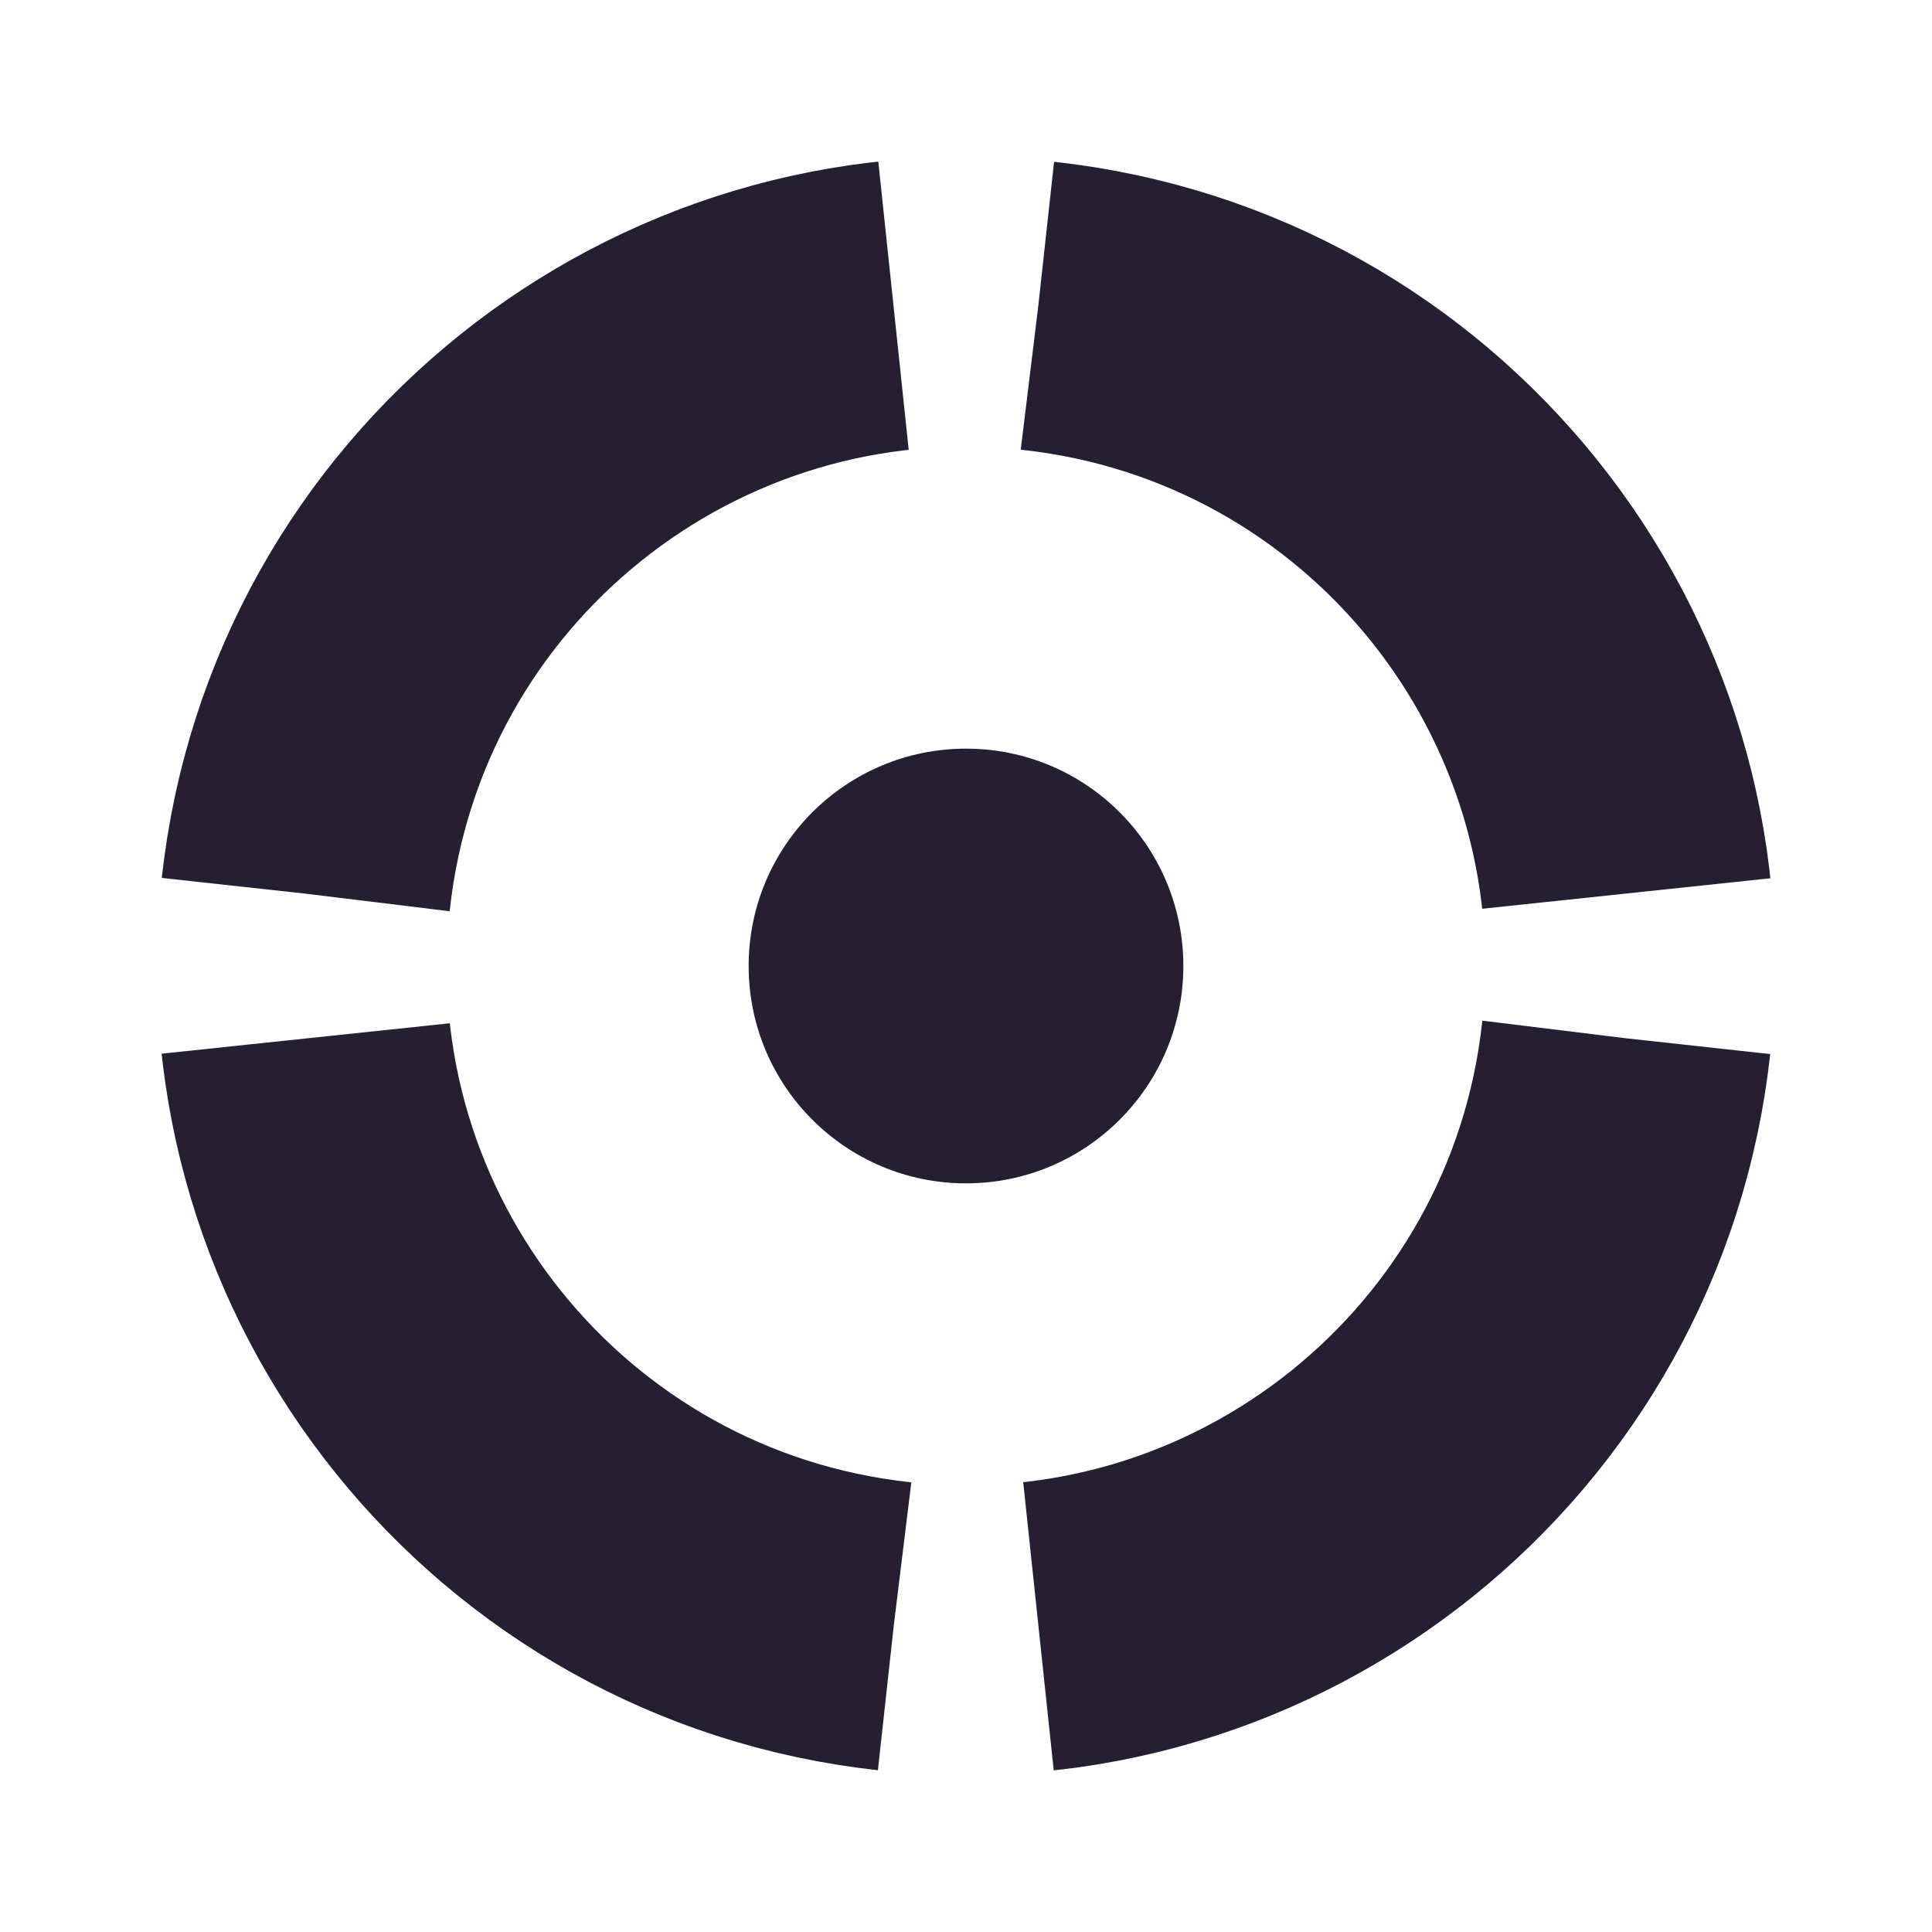
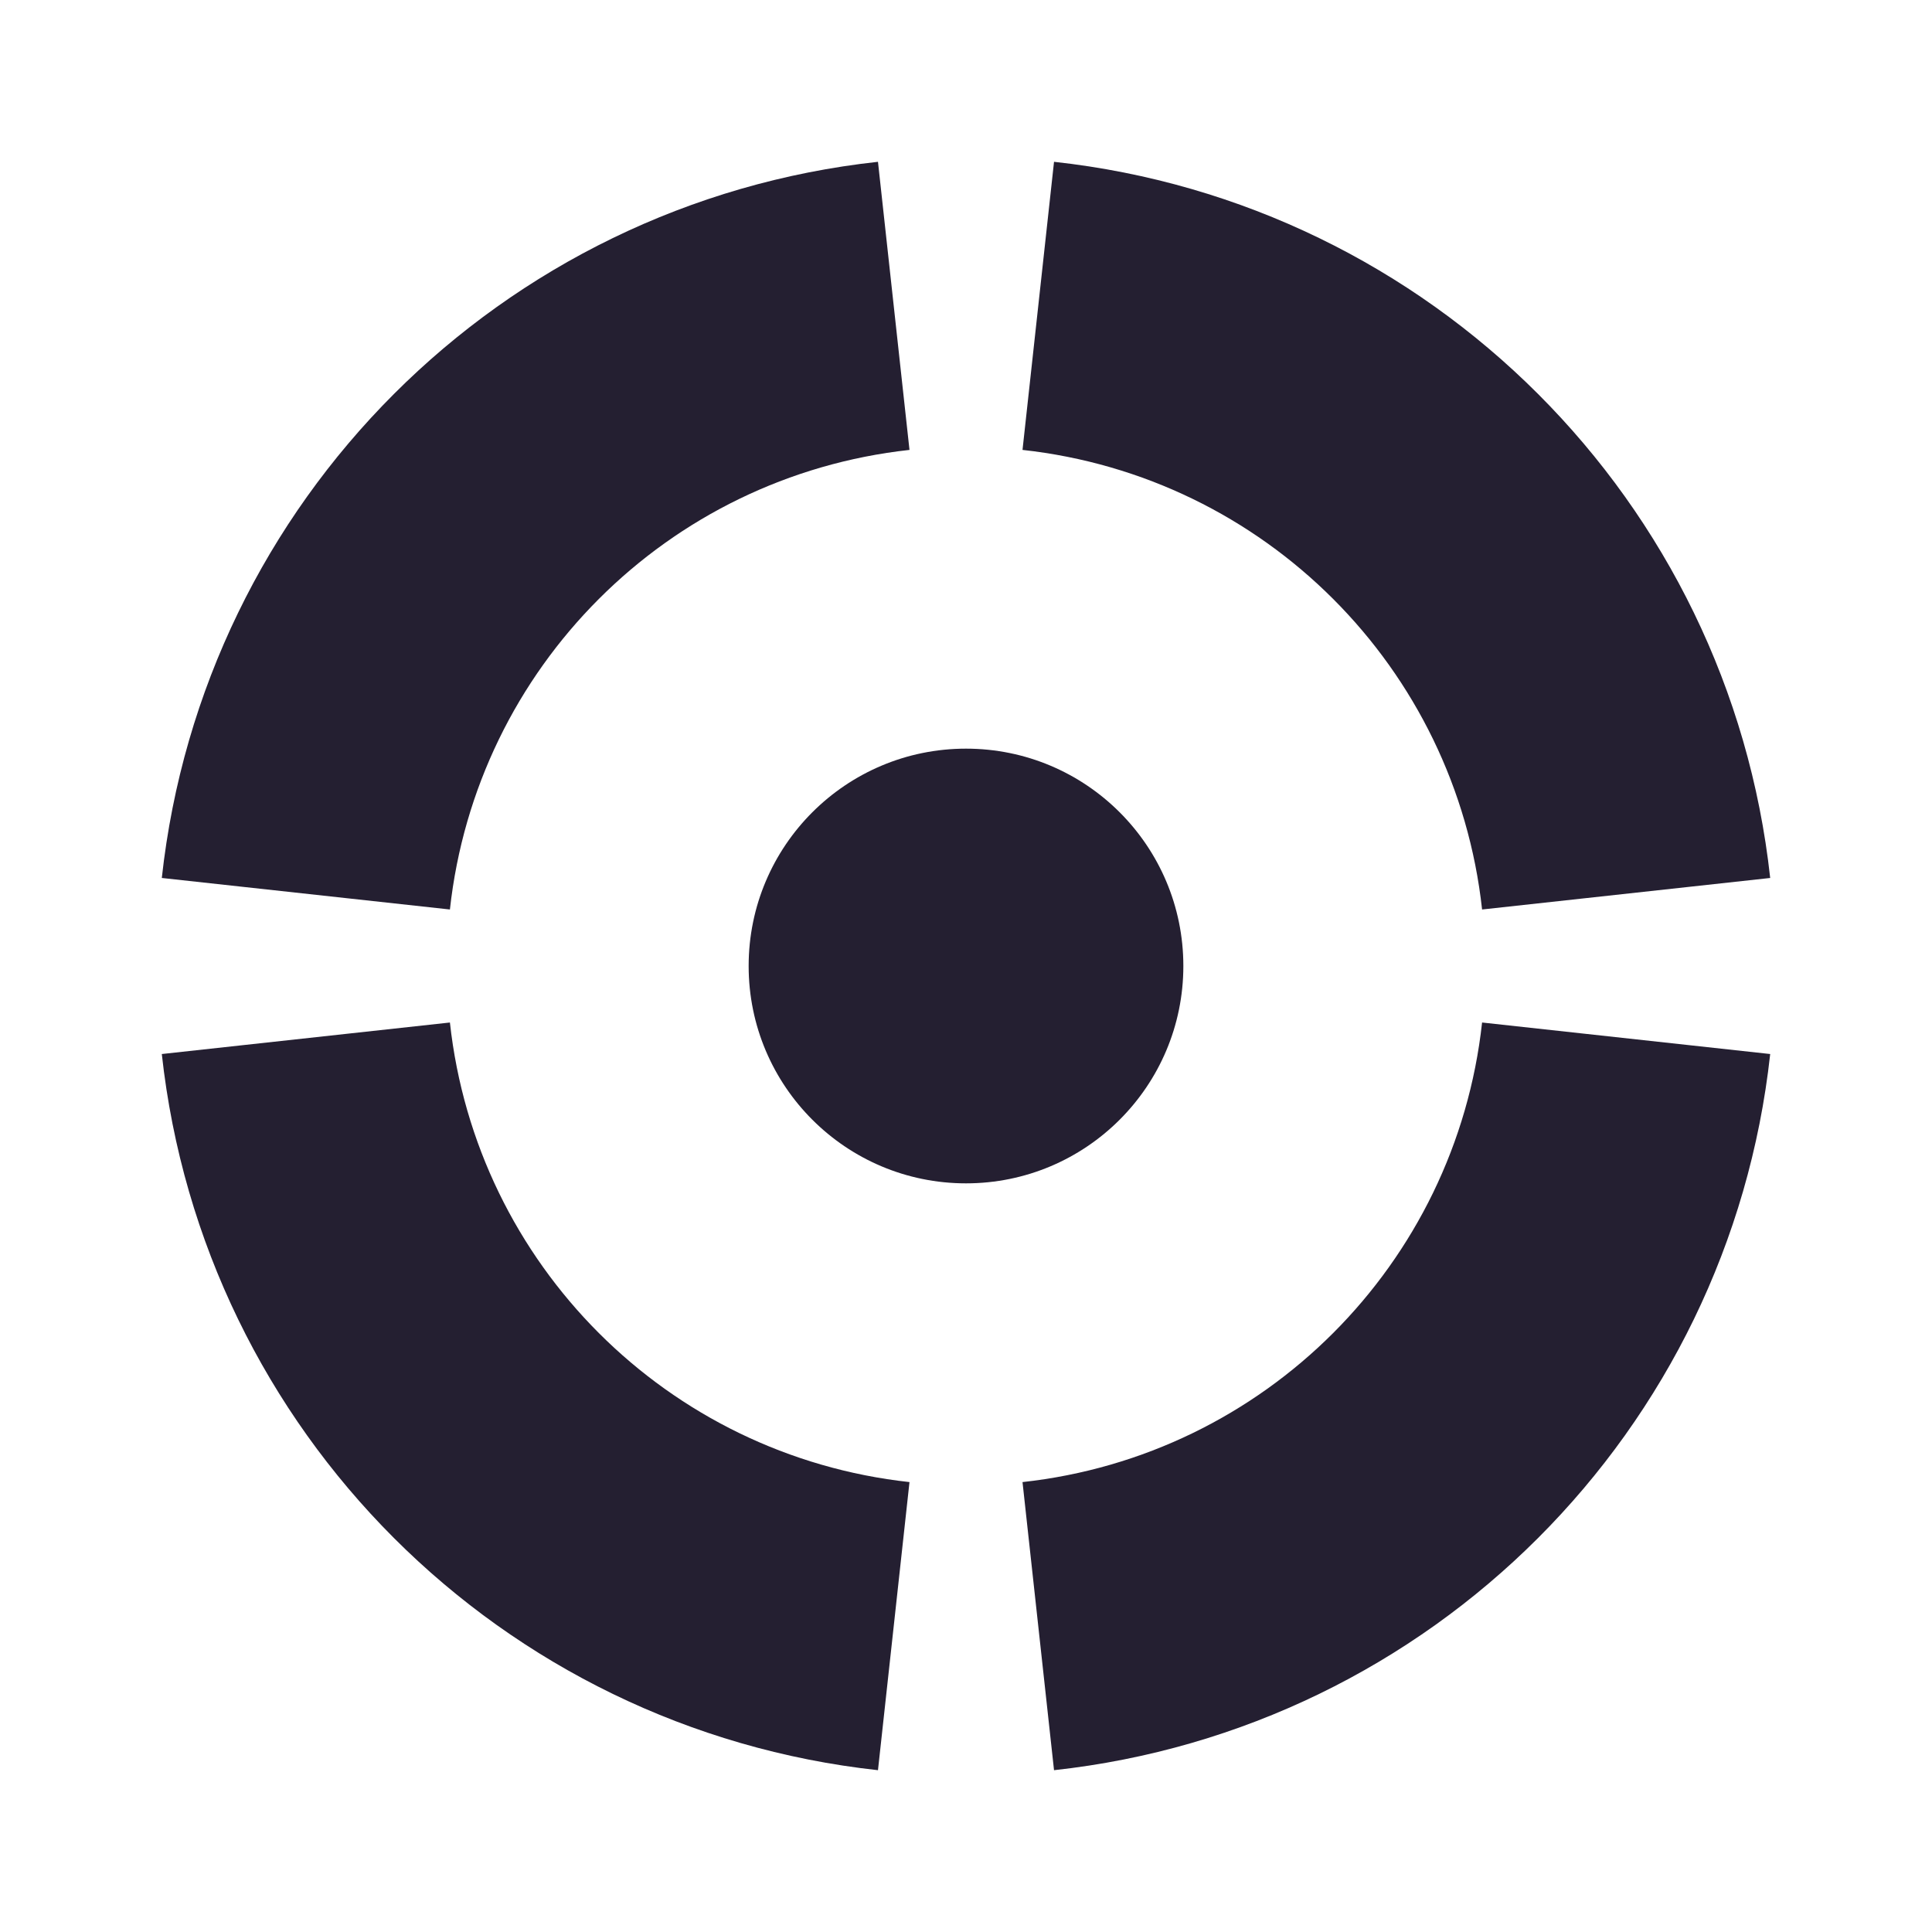
<svg xmlns="http://www.w3.org/2000/svg" width="16" height="16" viewBox="0 0 16 16">
-   <circle cx="8" cy="8" r="5.5" fill="none" stroke="#241f31" stroke-width="2.4" stroke-dasharray="7.439 34.558" transform="rotate(-83.75 8 8)" />
-   <circle cx="8" cy="8" r="5.5" fill="none" stroke="#241f31" stroke-width="2.4" stroke-dasharray="7.439 34.558" transform="rotate(6.25 8 8)" />
-   <circle cx="8" cy="8" r="5.5" fill="none" stroke="#241f31" stroke-width="2.4" stroke-dasharray="7.439 34.558" transform="rotate(96.25 8 8)" />
-   <circle cx="8" cy="8" r="5.5" fill="none" stroke="#241f31" stroke-width="2.4" stroke-dasharray="7.439 34.558" transform="rotate(186.25 8 8)" />
+   <path fill="#241f31" d="M8.729 1.340A6.7 6.7 0 0 1 14.660 7.271L12.274 7.532A4.3 4.3 0 0 0 8.468 3.726ZM14.660 8.729A6.7 6.7 0 0 1 8.729 14.660L8.468 12.274A4.3 4.3 0 0 0 12.274 8.468ZM7.271 14.660A6.7 6.7 0 0 1 1.340 8.729L3.726 8.468A4.3 4.3 0 0 0 7.532 12.274ZM1.340 7.271A6.7 6.7 0 0 1 7.271 1.340L7.532 3.726A4.3 4.3 0 0 0 3.726 7.532Z" />
  <circle cx="8" cy="8" r="1.8" fill="#241f31" />
</svg>
